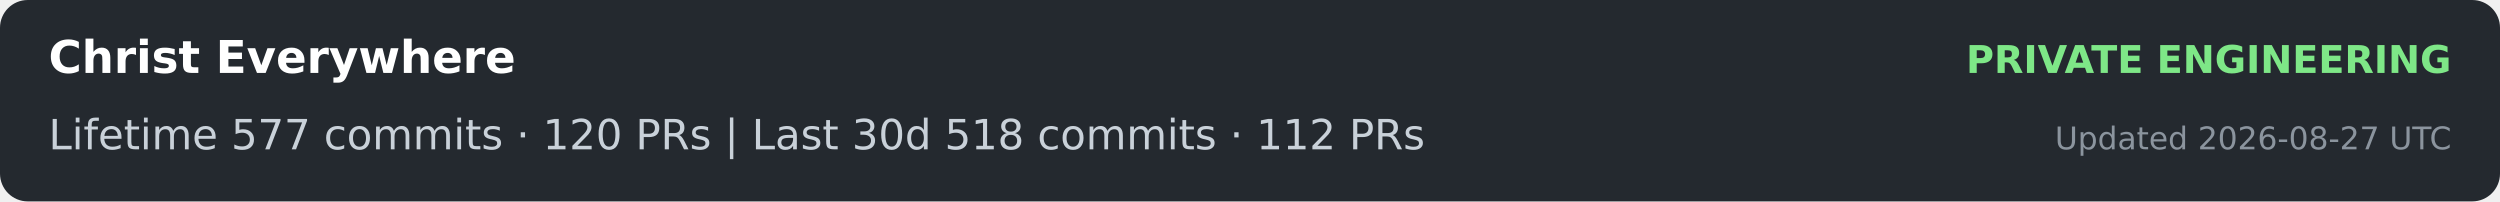
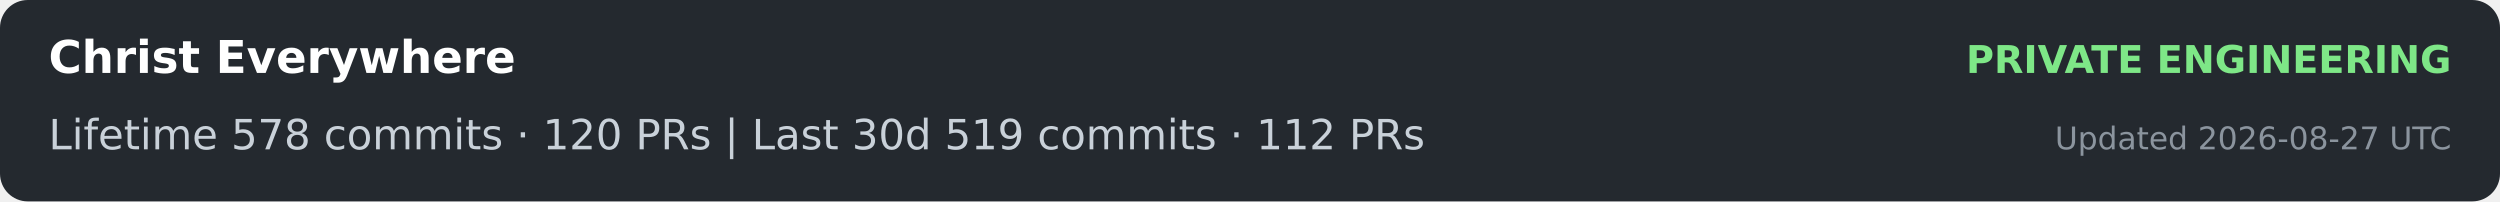
- <svg xmlns="http://www.w3.org/2000/svg" width="720" height="58" role="img" aria-label="Christ Everywhere: lifetime 577 commits and 120 PRs; last 30 days 518 commits and 112 PRs">
+ <svg xmlns="http://www.w3.org/2000/svg" width="720" height="58" role="img" aria-label="Christ Everywhere: lifetime 578 commits and 120 PRs; last 30 days 519 commits and 112 PRs">
  <rect width="720" height="58" rx="8" fill="#24292f" />
  <text x="14" y="21" fill="#ffffff" font-family="Verdana,DejaVu Sans,sans-serif" font-size="13" font-weight="700">Christ Everywhere</text>
  <text x="706" y="21" text-anchor="end" fill="#7ee787" font-family="Verdana,DejaVu Sans,sans-serif" font-size="11" font-weight="700">PRIVATE ENGINEERING</text>
-   <text x="14" y="43" fill="#c9d1d9" font-family="Verdana,DejaVu Sans,sans-serif" font-size="12">Lifetime  577 commits · 120 PRs     |     Last 30d  518 commits · 112 PRs</text>
+   <text x="14" y="43" fill="#c9d1d9" font-family="Verdana,DejaVu Sans,sans-serif" font-size="12">Lifetime  578 commits · 120 PRs     |     Last 30d  519 commits · 112 PRs</text>
  <text x="706" y="43" text-anchor="end" fill="#8b949e" font-family="Verdana,DejaVu Sans,sans-serif" font-size="9">Updated 2026-08-27 UTC</text>
</svg>
